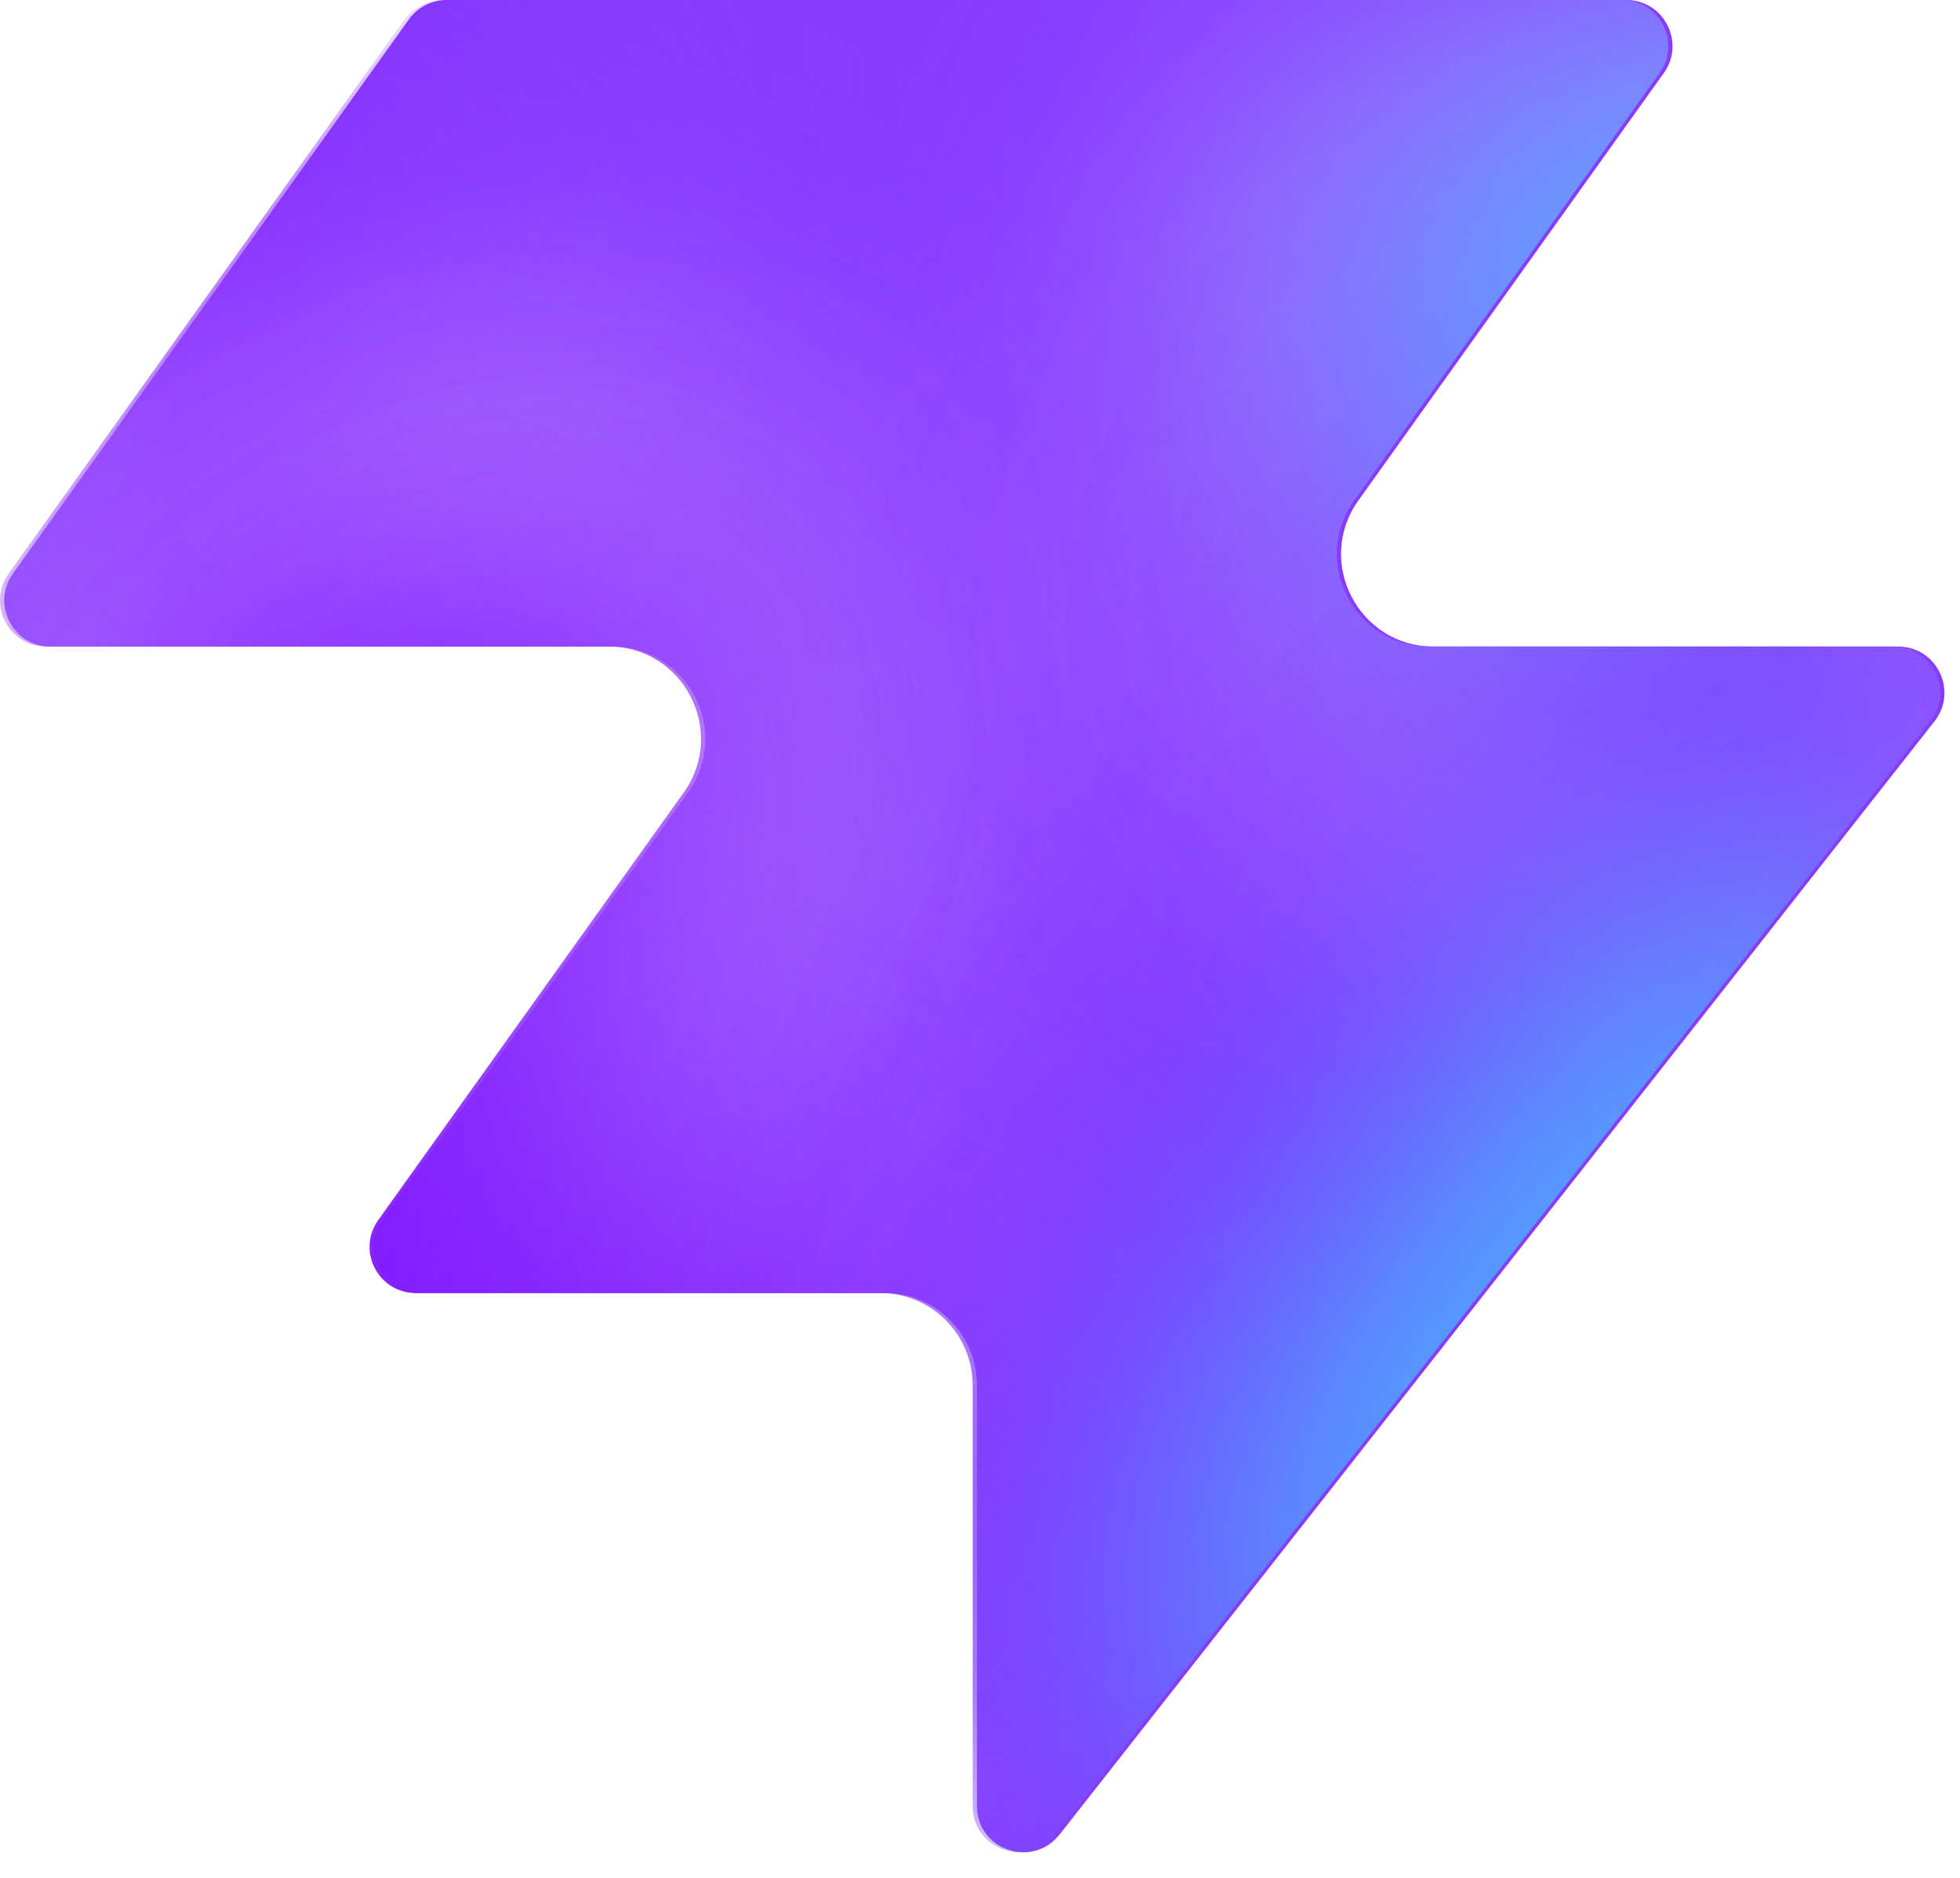
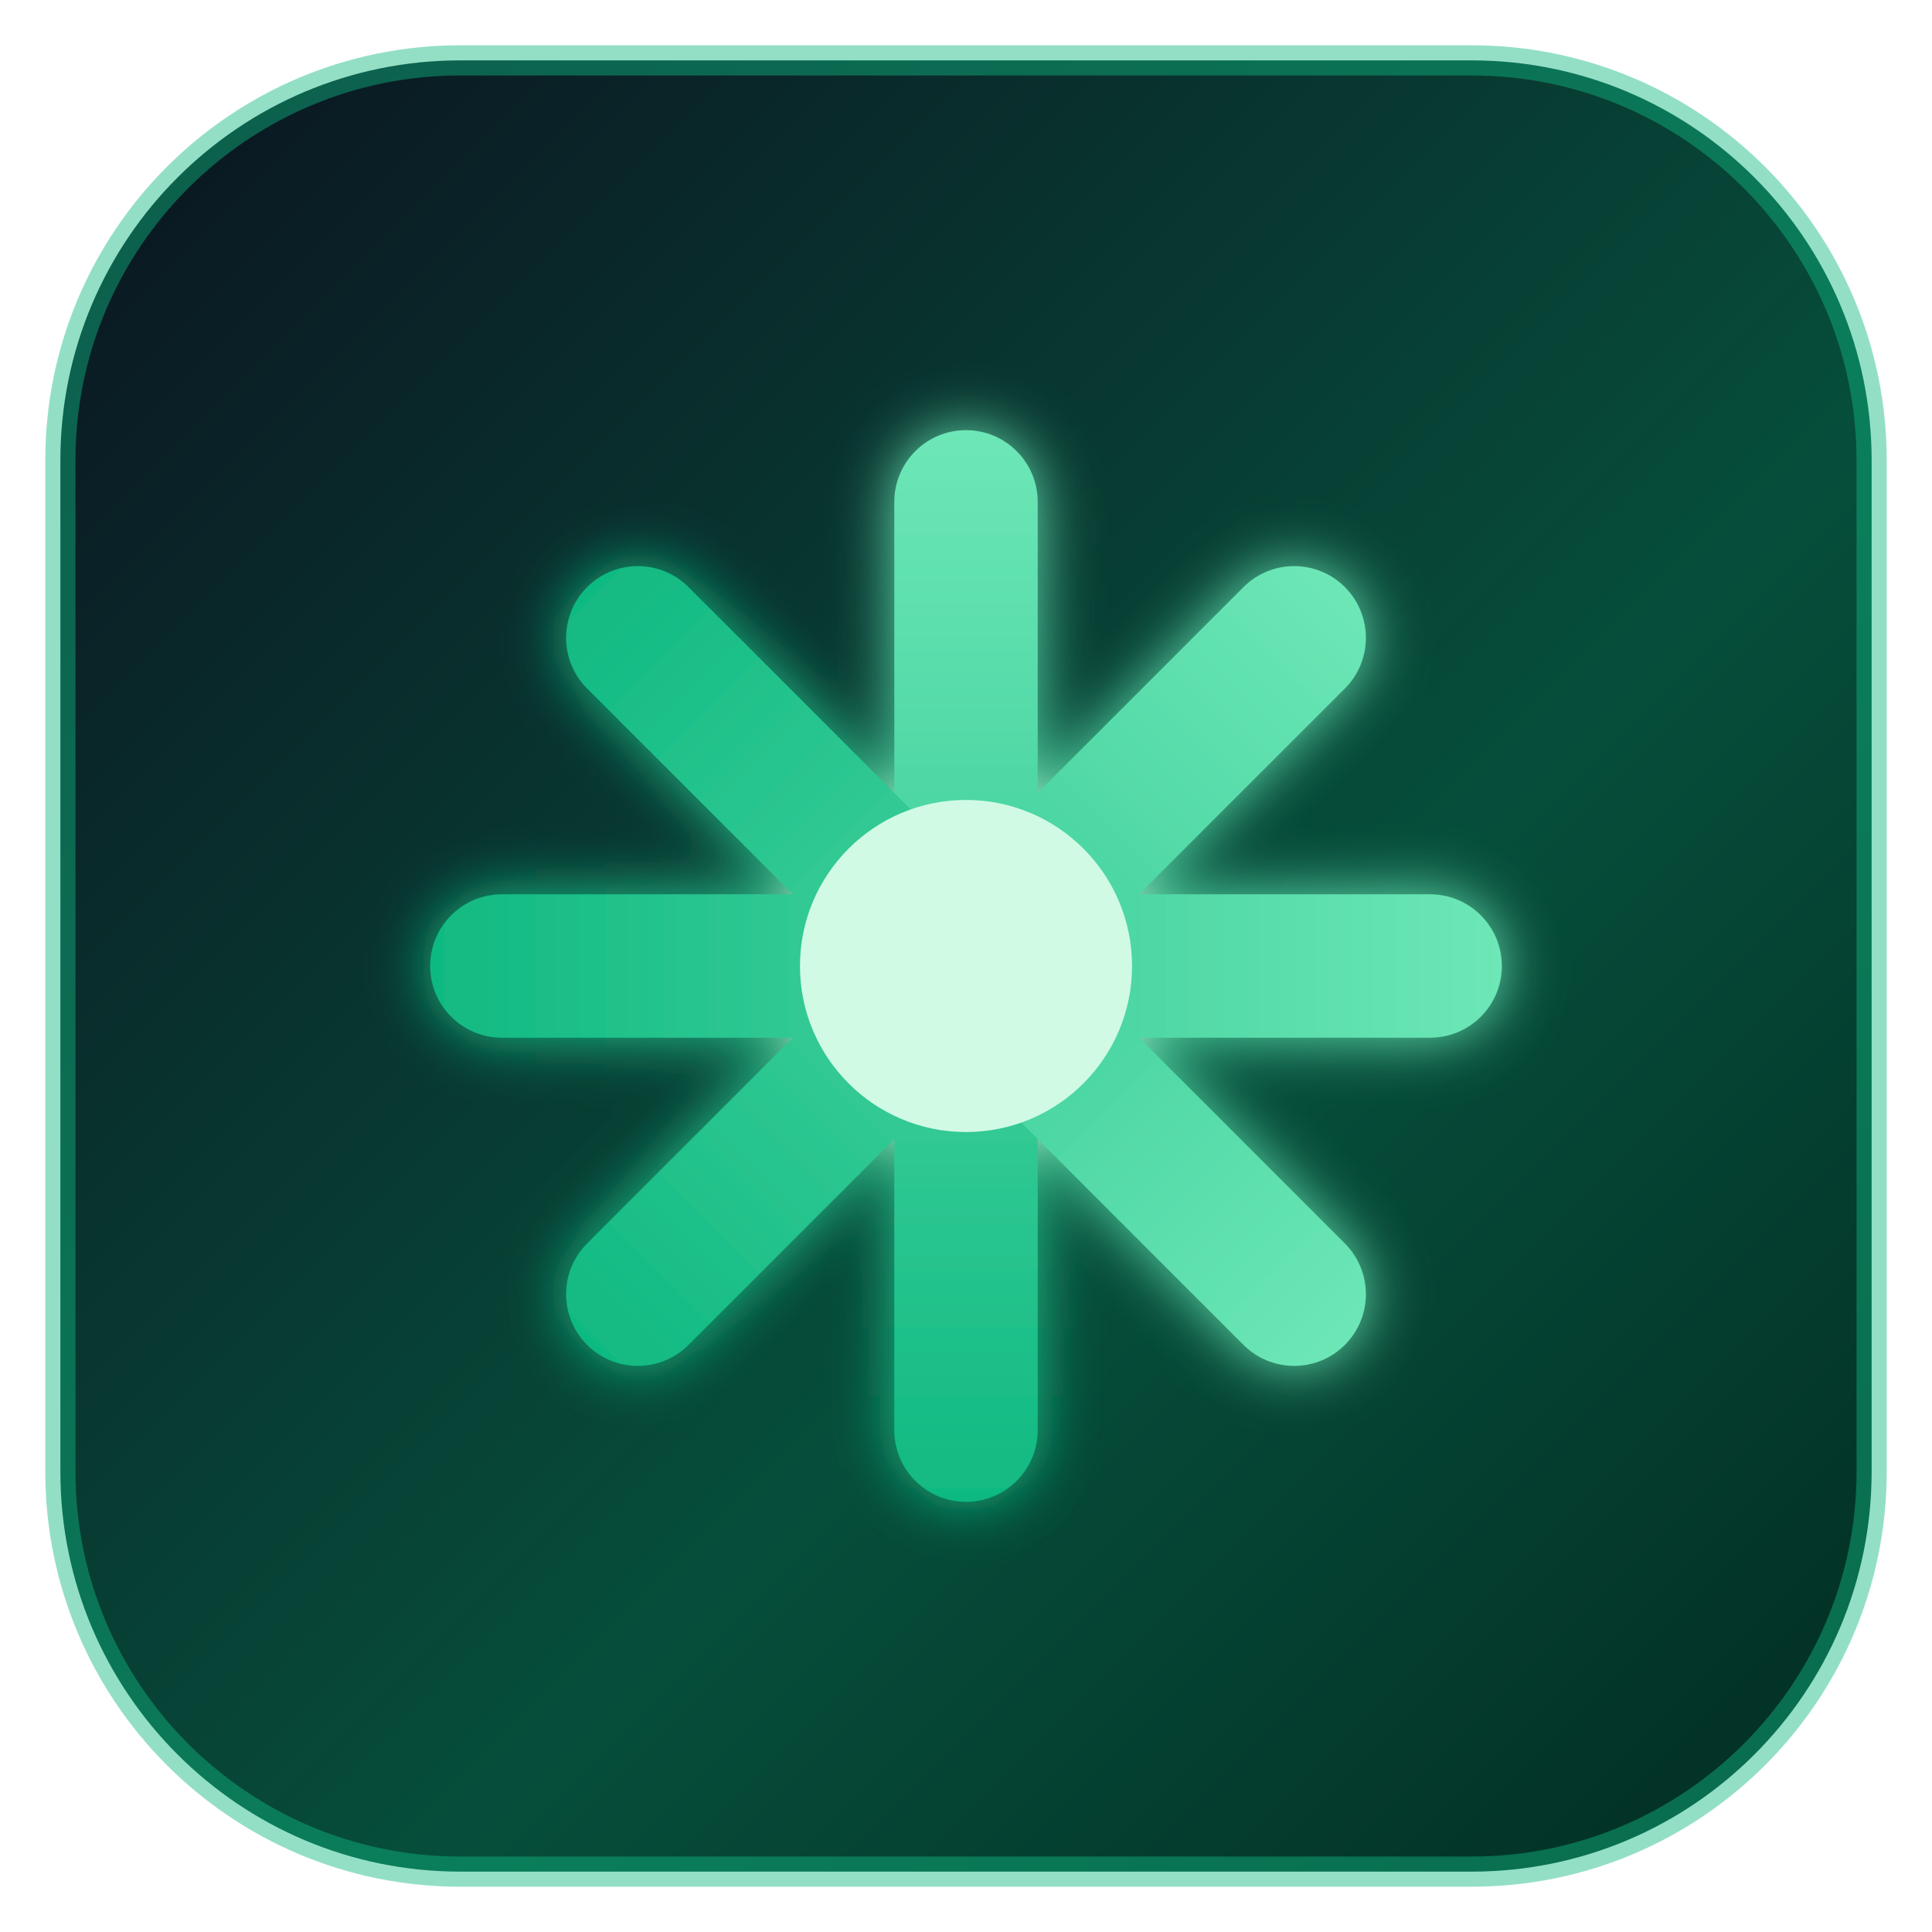
- <svg xmlns="http://www.w3.org/2000/svg" width="48" height="46" fill="none" viewBox="0 0 48 46">
-   <path fill="#863bff" d="M25.946 44.938c-.664.845-2.021.375-2.021-.698V33.937a2.26 2.26 0 0 0-2.262-2.262H10.287c-.92 0-1.456-1.04-.92-1.788l7.48-10.471c1.07-1.497 0-3.578-1.842-3.578H1.237c-.92 0-1.456-1.04-.92-1.788L10.013.474c.214-.297.556-.474.92-.474h28.894c.92 0 1.456 1.04.92 1.788l-7.48 10.471c-1.07 1.498 0 3.579 1.842 3.579h11.377c.943 0 1.473 1.088.89 1.83L25.947 44.94z" style="fill:#863bff;fill:color(display-p3 .525 .23 1);fill-opacity:1" />
-   <mask id="a" width="48" height="46" x="0" y="0" maskUnits="userSpaceOnUse" style="mask-type:alpha">
-     <path fill="#000" d="M25.842 44.938c-.664.844-2.021.375-2.021-.698V33.937a2.26 2.26 0 0 0-2.262-2.262H10.183c-.92 0-1.456-1.04-.92-1.788l7.48-10.471c1.07-1.498 0-3.579-1.842-3.579H1.133c-.92 0-1.456-1.04-.92-1.787L9.91.473c.214-.297.556-.474.92-.474h28.894c.92 0 1.456 1.04.92 1.788l-7.48 10.471c-1.07 1.498 0 3.578 1.842 3.578h11.377c.943 0 1.473 1.088.89 1.832L25.843 44.94z" style="fill:#000;fill-opacity:1" />
-   </mask>
-   <g mask="url(#a)">
-     <g filter="url(#b)">
-       <ellipse cx="5.508" cy="14.704" fill="#ede6ff" rx="5.508" ry="14.704" style="fill:#ede6ff;fill:color(display-p3 .927 .903 1);fill-opacity:1" transform="matrix(.00324 1 1 -.00324 -4.47 31.516)" />
-     </g>
-     <g filter="url(#c)">
-       <ellipse cx="10.399" cy="29.851" fill="#ede6ff" rx="10.399" ry="29.851" style="fill:#ede6ff;fill:color(display-p3 .927 .903 1);fill-opacity:1" transform="matrix(.00324 1 1 -.00324 -39.328 7.883)" />
-     </g>
-     <g filter="url(#d)">
-       <ellipse cx="5.508" cy="30.487" fill="#7e14ff" rx="5.508" ry="30.487" style="fill:#7e14ff;fill:color(display-p3 .492 .077 1);fill-opacity:1" transform="rotate(89.814 -25.913 -14.639)scale(1 -1)" />
-     </g>
-     <g filter="url(#e)">
-       <ellipse cx="5.508" cy="30.599" fill="#7e14ff" rx="5.508" ry="30.599" style="fill:#7e14ff;fill:color(display-p3 .492 .077 1);fill-opacity:1" transform="rotate(89.814 -32.644 -3.334)scale(1 -1)" />
-     </g>
-     <g filter="url(#f)">
-       <ellipse cx="5.508" cy="30.599" fill="#7e14ff" rx="5.508" ry="30.599" style="fill:#7e14ff;fill:color(display-p3 .492 .077 1);fill-opacity:1" transform="matrix(.00324 1 1 -.00324 -34.34 30.47)" />
-     </g>
-     <g filter="url(#g)">
-       <ellipse cx="14.072" cy="22.078" fill="#ede6ff" rx="14.072" ry="22.078" style="fill:#ede6ff;fill:color(display-p3 .927 .903 1);fill-opacity:1" transform="rotate(93.35 24.506 48.493)scale(-1 1)" />
-     </g>
-     <g filter="url(#h)">
-       <ellipse cx="3.47" cy="21.501" fill="#7e14ff" rx="3.47" ry="21.501" style="fill:#7e14ff;fill:color(display-p3 .492 .077 1);fill-opacity:1" transform="rotate(89.009 28.708 47.59)scale(-1 1)" />
-     </g>
-     <g filter="url(#i)">
-       <ellipse cx="3.47" cy="21.501" fill="#7e14ff" rx="3.47" ry="21.501" style="fill:#7e14ff;fill:color(display-p3 .492 .077 1);fill-opacity:1" transform="rotate(89.009 28.708 47.59)scale(-1 1)" />
-     </g>
-     <g filter="url(#j)">
-       <ellipse cx=".387" cy="8.972" fill="#7e14ff" rx="4.407" ry="29.108" style="fill:#7e14ff;fill:color(display-p3 .492 .077 1);fill-opacity:1" transform="rotate(39.51 .387 8.972)" />
-     </g>
-     <g filter="url(#k)">
-       <ellipse cx="47.523" cy="-6.092" fill="#7e14ff" rx="4.407" ry="29.108" style="fill:#7e14ff;fill:color(display-p3 .492 .077 1);fill-opacity:1" transform="rotate(37.892 47.523 -6.092)" />
-     </g>
-     <g filter="url(#l)">
-       <ellipse cx="41.412" cy="6.333" fill="#47bfff" rx="5.971" ry="9.665" style="fill:#47bfff;fill:color(display-p3 .28 .748 1);fill-opacity:1" transform="rotate(37.892 41.412 6.333)" />
-     </g>
-     <g filter="url(#m)">
-       <ellipse cx="-1.879" cy="38.332" fill="#7e14ff" rx="4.407" ry="29.108" style="fill:#7e14ff;fill:color(display-p3 .492 .077 1);fill-opacity:1" transform="rotate(37.892 -1.88 38.332)" />
-     </g>
-     <g filter="url(#n)">
-       <ellipse cx="-1.879" cy="38.332" fill="#7e14ff" rx="4.407" ry="29.108" style="fill:#7e14ff;fill:color(display-p3 .492 .077 1);fill-opacity:1" transform="rotate(37.892 -1.88 38.332)" />
-     </g>
-     <g filter="url(#o)">
-       <ellipse cx="35.651" cy="29.907" fill="#7e14ff" rx="4.407" ry="29.108" style="fill:#7e14ff;fill:color(display-p3 .492 .077 1);fill-opacity:1" transform="rotate(37.892 35.651 29.907)" />
-     </g>
-     <g filter="url(#p)">
-       <ellipse cx="38.418" cy="32.4" fill="#47bfff" rx="5.971" ry="15.297" style="fill:#47bfff;fill:color(display-p3 .28 .748 1);fill-opacity:1" transform="rotate(37.892 38.418 32.4)" />
-     </g>
-   </g>
+ <svg xmlns="http://www.w3.org/2000/svg" width="512" height="512" viewBox="0 0 512 512">
  <defs>
-     <filter id="b" width="60.045" height="41.654" x="-19.77" y="16.149" color-interpolation-filters="sRGB" filterUnits="userSpaceOnUse">
-       <feFlood flood-opacity="0" result="BackgroundImageFix" />
-       <feBlend in="SourceGraphic" in2="BackgroundImageFix" result="shape" />
-       <feGaussianBlur result="effect1_foregroundBlur_2002_17158" stdDeviation="7.659" />
-     </filter>
-     <filter id="c" width="90.34" height="51.437" x="-54.613" y="-7.533" color-interpolation-filters="sRGB" filterUnits="userSpaceOnUse">
-       <feFlood flood-opacity="0" result="BackgroundImageFix" />
-       <feBlend in="SourceGraphic" in2="BackgroundImageFix" result="shape" />
-       <feGaussianBlur result="effect1_foregroundBlur_2002_17158" stdDeviation="7.659" />
-     </filter>
-     <filter id="d" width="79.355" height="29.4" x="-49.64" y="2.03" color-interpolation-filters="sRGB" filterUnits="userSpaceOnUse">
-       <feFlood flood-opacity="0" result="BackgroundImageFix" />
-       <feBlend in="SourceGraphic" in2="BackgroundImageFix" result="shape" />
-       <feGaussianBlur result="effect1_foregroundBlur_2002_17158" stdDeviation="4.596" />
-     </filter>
-     <filter id="e" width="79.579" height="29.4" x="-45.045" y="20.029" color-interpolation-filters="sRGB" filterUnits="userSpaceOnUse">
-       <feFlood flood-opacity="0" result="BackgroundImageFix" />
-       <feBlend in="SourceGraphic" in2="BackgroundImageFix" result="shape" />
-       <feGaussianBlur result="effect1_foregroundBlur_2002_17158" stdDeviation="4.596" />
-     </filter>
-     <filter id="f" width="79.579" height="29.4" x="-43.513" y="21.178" color-interpolation-filters="sRGB" filterUnits="userSpaceOnUse">
-       <feFlood flood-opacity="0" result="BackgroundImageFix" />
-       <feBlend in="SourceGraphic" in2="BackgroundImageFix" result="shape" />
-       <feGaussianBlur result="effect1_foregroundBlur_2002_17158" stdDeviation="4.596" />
-     </filter>
-     <filter id="g" width="74.749" height="58.852" x="15.756" y="-17.901" color-interpolation-filters="sRGB" filterUnits="userSpaceOnUse">
-       <feFlood flood-opacity="0" result="BackgroundImageFix" />
-       <feBlend in="SourceGraphic" in2="BackgroundImageFix" result="shape" />
-       <feGaussianBlur result="effect1_foregroundBlur_2002_17158" stdDeviation="7.659" />
-     </filter>
-     <filter id="h" width="61.377" height="25.362" x="23.548" y="2.284" color-interpolation-filters="sRGB" filterUnits="userSpaceOnUse">
-       <feFlood flood-opacity="0" result="BackgroundImageFix" />
-       <feBlend in="SourceGraphic" in2="BackgroundImageFix" result="shape" />
-       <feGaussianBlur result="effect1_foregroundBlur_2002_17158" stdDeviation="4.596" />
-     </filter>
-     <filter id="i" width="61.377" height="25.362" x="23.548" y="2.284" color-interpolation-filters="sRGB" filterUnits="userSpaceOnUse">
-       <feFlood flood-opacity="0" result="BackgroundImageFix" />
-       <feBlend in="SourceGraphic" in2="BackgroundImageFix" result="shape" />
-       <feGaussianBlur result="effect1_foregroundBlur_2002_17158" stdDeviation="4.596" />
-     </filter>
-     <filter id="j" width="56.045" height="63.649" x="-27.636" y="-22.853" color-interpolation-filters="sRGB" filterUnits="userSpaceOnUse">
-       <feFlood flood-opacity="0" result="BackgroundImageFix" />
-       <feBlend in="SourceGraphic" in2="BackgroundImageFix" result="shape" />
-       <feGaussianBlur result="effect1_foregroundBlur_2002_17158" stdDeviation="4.596" />
-     </filter>
-     <filter id="k" width="54.814" height="64.646" x="20.116" y="-38.415" color-interpolation-filters="sRGB" filterUnits="userSpaceOnUse">
-       <feFlood flood-opacity="0" result="BackgroundImageFix" />
-       <feBlend in="SourceGraphic" in2="BackgroundImageFix" result="shape" />
-       <feGaussianBlur result="effect1_foregroundBlur_2002_17158" stdDeviation="4.596" />
-     </filter>
-     <filter id="l" width="33.541" height="35.313" x="24.641" y="-11.323" color-interpolation-filters="sRGB" filterUnits="userSpaceOnUse">
-       <feFlood flood-opacity="0" result="BackgroundImageFix" />
-       <feBlend in="SourceGraphic" in2="BackgroundImageFix" result="shape" />
-       <feGaussianBlur result="effect1_foregroundBlur_2002_17158" stdDeviation="4.596" />
-     </filter>
-     <filter id="m" width="54.814" height="64.646" x="-29.286" y="6.009" color-interpolation-filters="sRGB" filterUnits="userSpaceOnUse">
-       <feFlood flood-opacity="0" result="BackgroundImageFix" />
-       <feBlend in="SourceGraphic" in2="BackgroundImageFix" result="shape" />
-       <feGaussianBlur result="effect1_foregroundBlur_2002_17158" stdDeviation="4.596" />
-     </filter>
-     <filter id="n" width="54.814" height="64.646" x="-29.286" y="6.009" color-interpolation-filters="sRGB" filterUnits="userSpaceOnUse">
-       <feFlood flood-opacity="0" result="BackgroundImageFix" />
-       <feBlend in="SourceGraphic" in2="BackgroundImageFix" result="shape" />
-       <feGaussianBlur result="effect1_foregroundBlur_2002_17158" stdDeviation="4.596" />
-     </filter>
-     <filter id="o" width="54.814" height="64.646" x="8.244" y="-2.416" color-interpolation-filters="sRGB" filterUnits="userSpaceOnUse">
-       <feFlood flood-opacity="0" result="BackgroundImageFix" />
-       <feBlend in="SourceGraphic" in2="BackgroundImageFix" result="shape" />
-       <feGaussianBlur result="effect1_foregroundBlur_2002_17158" stdDeviation="4.596" />
-     </filter>
-     <filter id="p" width="39.409" height="43.623" x="18.713" y="10.588" color-interpolation-filters="sRGB" filterUnits="userSpaceOnUse">
-       <feFlood flood-opacity="0" result="BackgroundImageFix" />
-       <feBlend in="SourceGraphic" in2="BackgroundImageFix" result="shape" />
-       <feGaussianBlur result="effect1_foregroundBlur_2002_17158" stdDeviation="4.596" />
+     <linearGradient id="bgGrad" x1="0%" y1="0%" x2="100%" y2="100%">
+       <stop offset="0%" stop-color="#0b1320" />
+       <stop offset="60%" stop-color="#064e3b" />
+       <stop offset="100%" stop-color="#022c22" />
+     </linearGradient>
+     <linearGradient id="starGrad" x1="0%" y1="0%" x2="0%" y2="100%">
+       <stop offset="0%" stop-color="#6ee7b7" />
+       <stop offset="100%" stop-color="#10b981" />
+     </linearGradient>
+     <filter id="subtleGlow" x="-20%" y="-20%" width="140%" height="140%">
+       <feGaussianBlur stdDeviation="8" result="blur" />
+       <feComposite in="SourceGraphic" in2="blur" operator="over" />
    </filter>
  </defs>
+   <rect x="16" y="16" width="480" height="480" rx="106" fill="url(#bgGrad)" stroke="#10b981" stroke-opacity="0.45" stroke-width="8" />
+   <g transform="translate(256, 256)" filter="url(#subtleGlow)">
+     <rect x="-19" y="-142" width="38" height="284" rx="19" fill="url(#starGrad)" />
+     <rect x="-19" y="-142" width="38" height="284" rx="19" fill="url(#starGrad)" transform="rotate(45)" />
+     <rect x="-19" y="-142" width="38" height="284" rx="19" fill="url(#starGrad)" transform="rotate(90)" />
+     <rect x="-19" y="-142" width="38" height="284" rx="19" fill="url(#starGrad)" transform="rotate(135)" />
+     <circle cx="0" cy="0" r="44" fill="#d1fae5" />
+   </g>
</svg>
